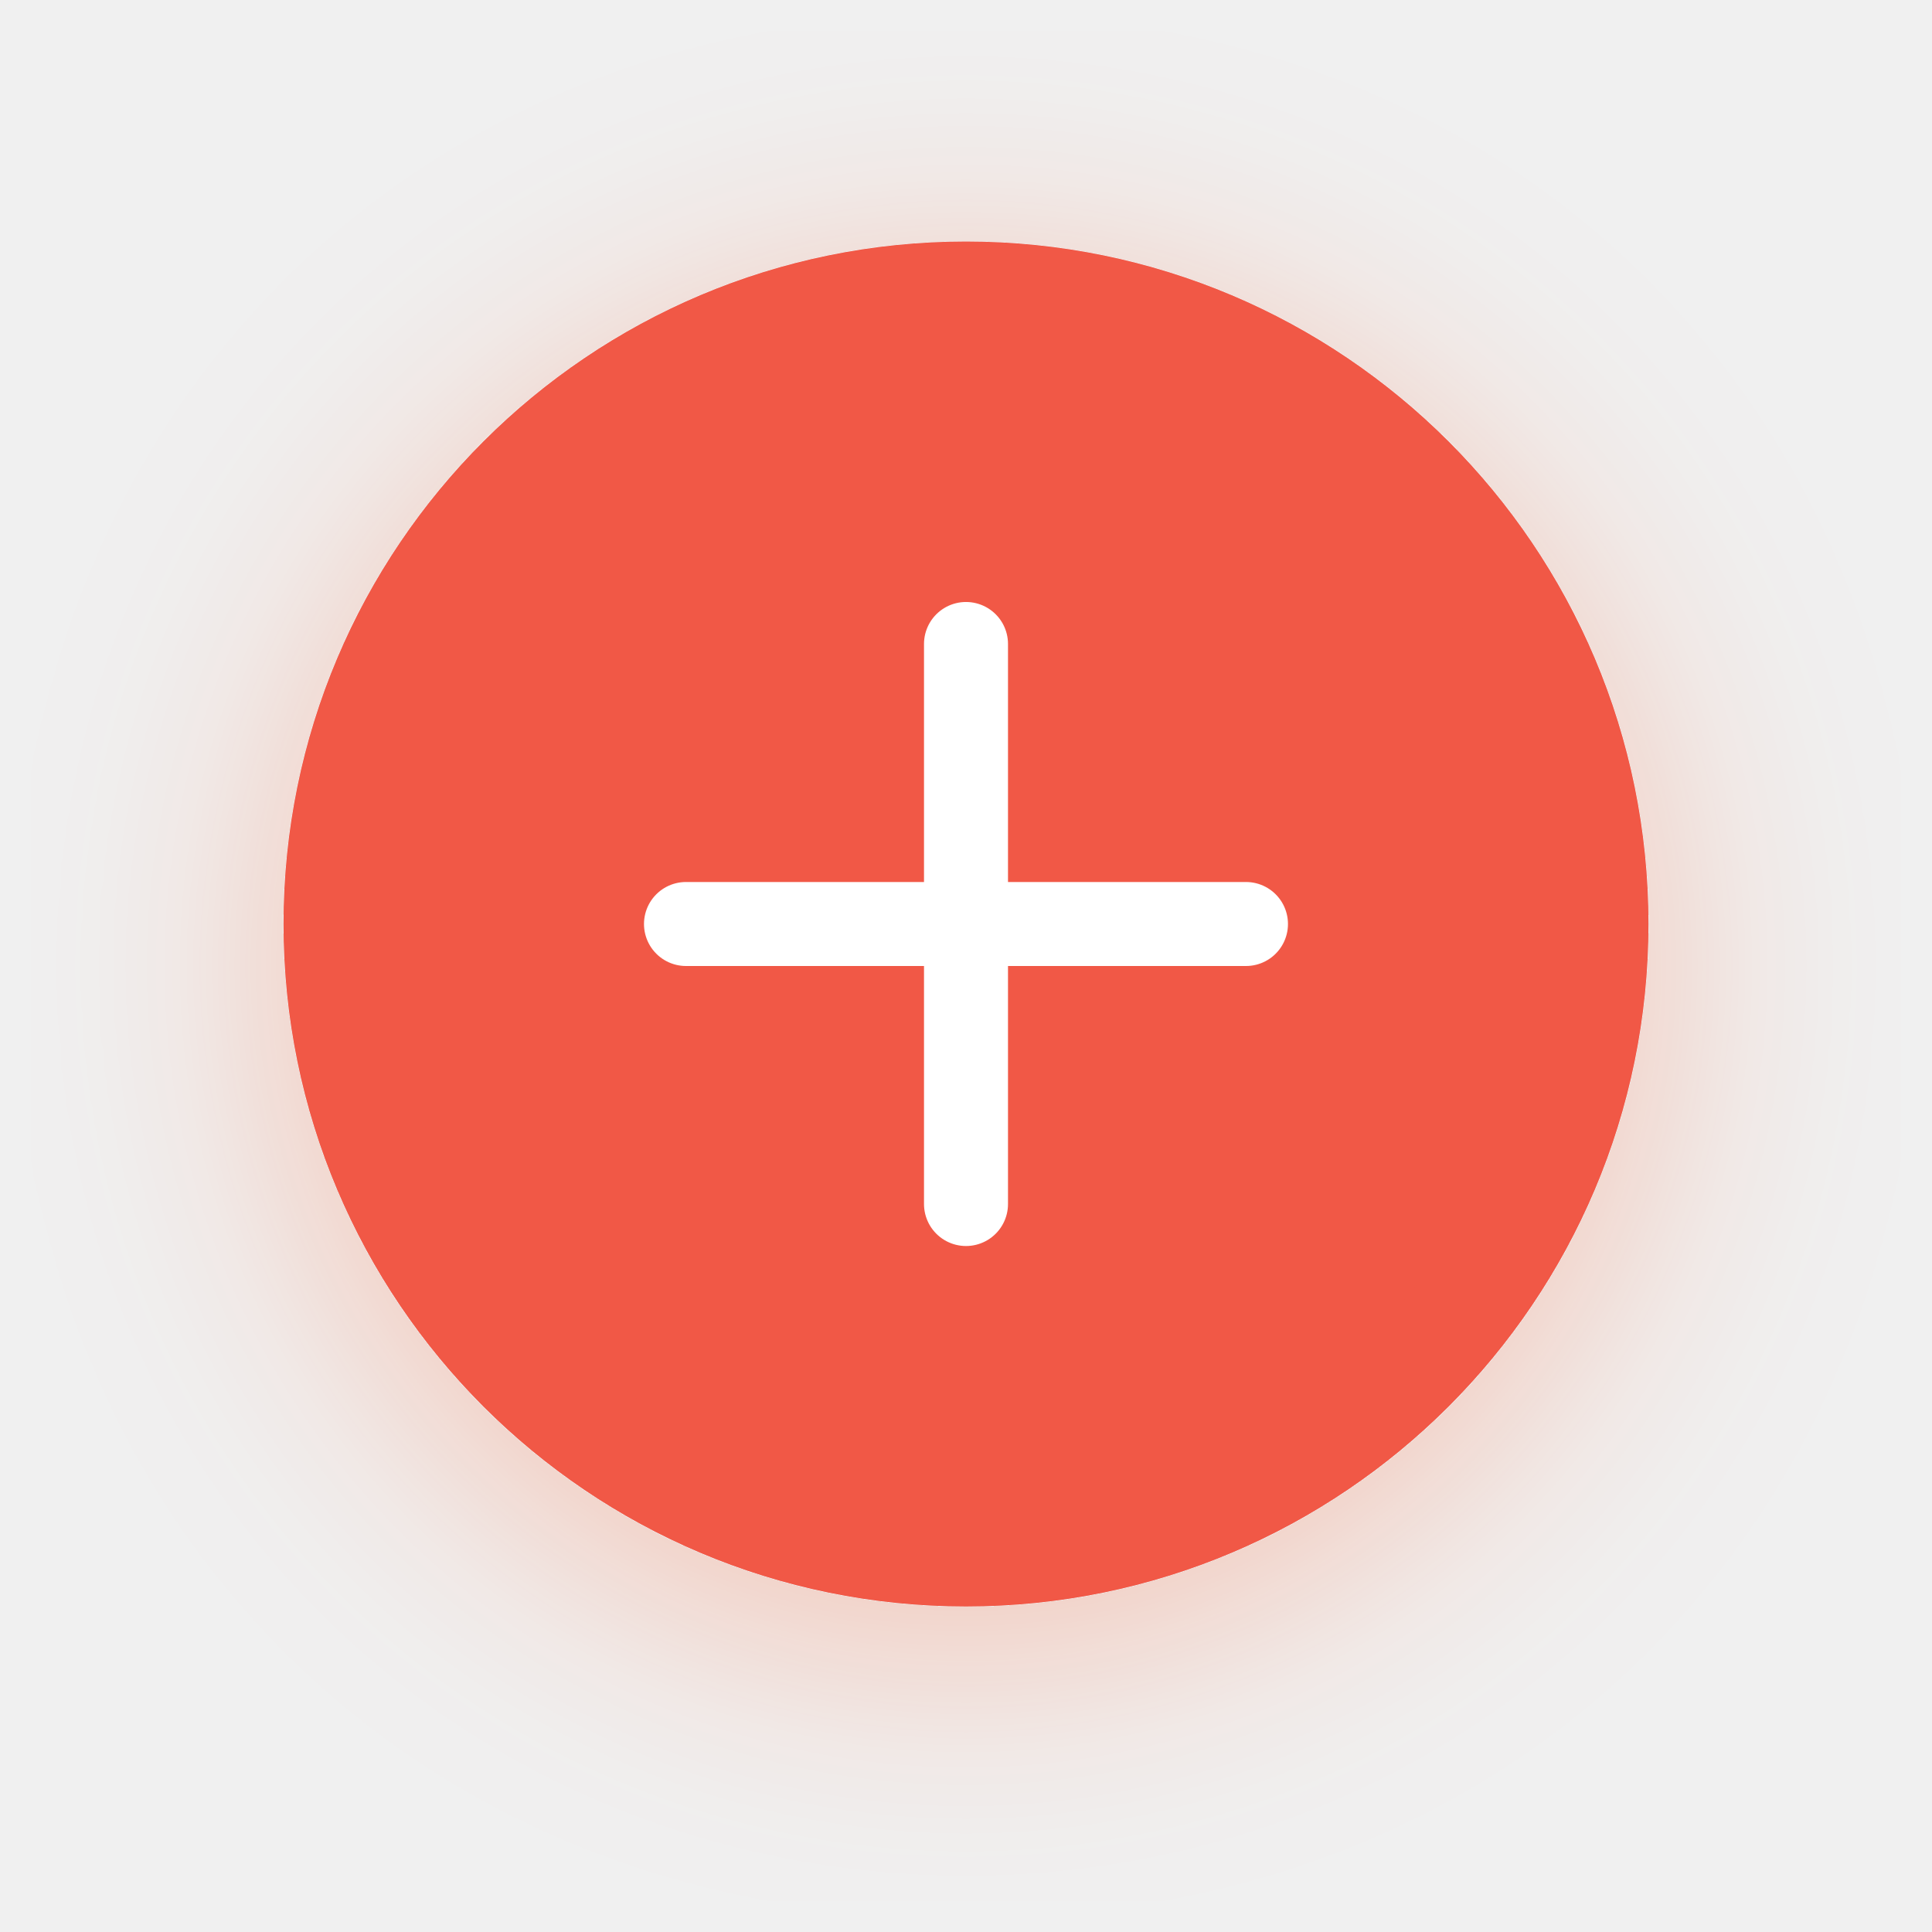
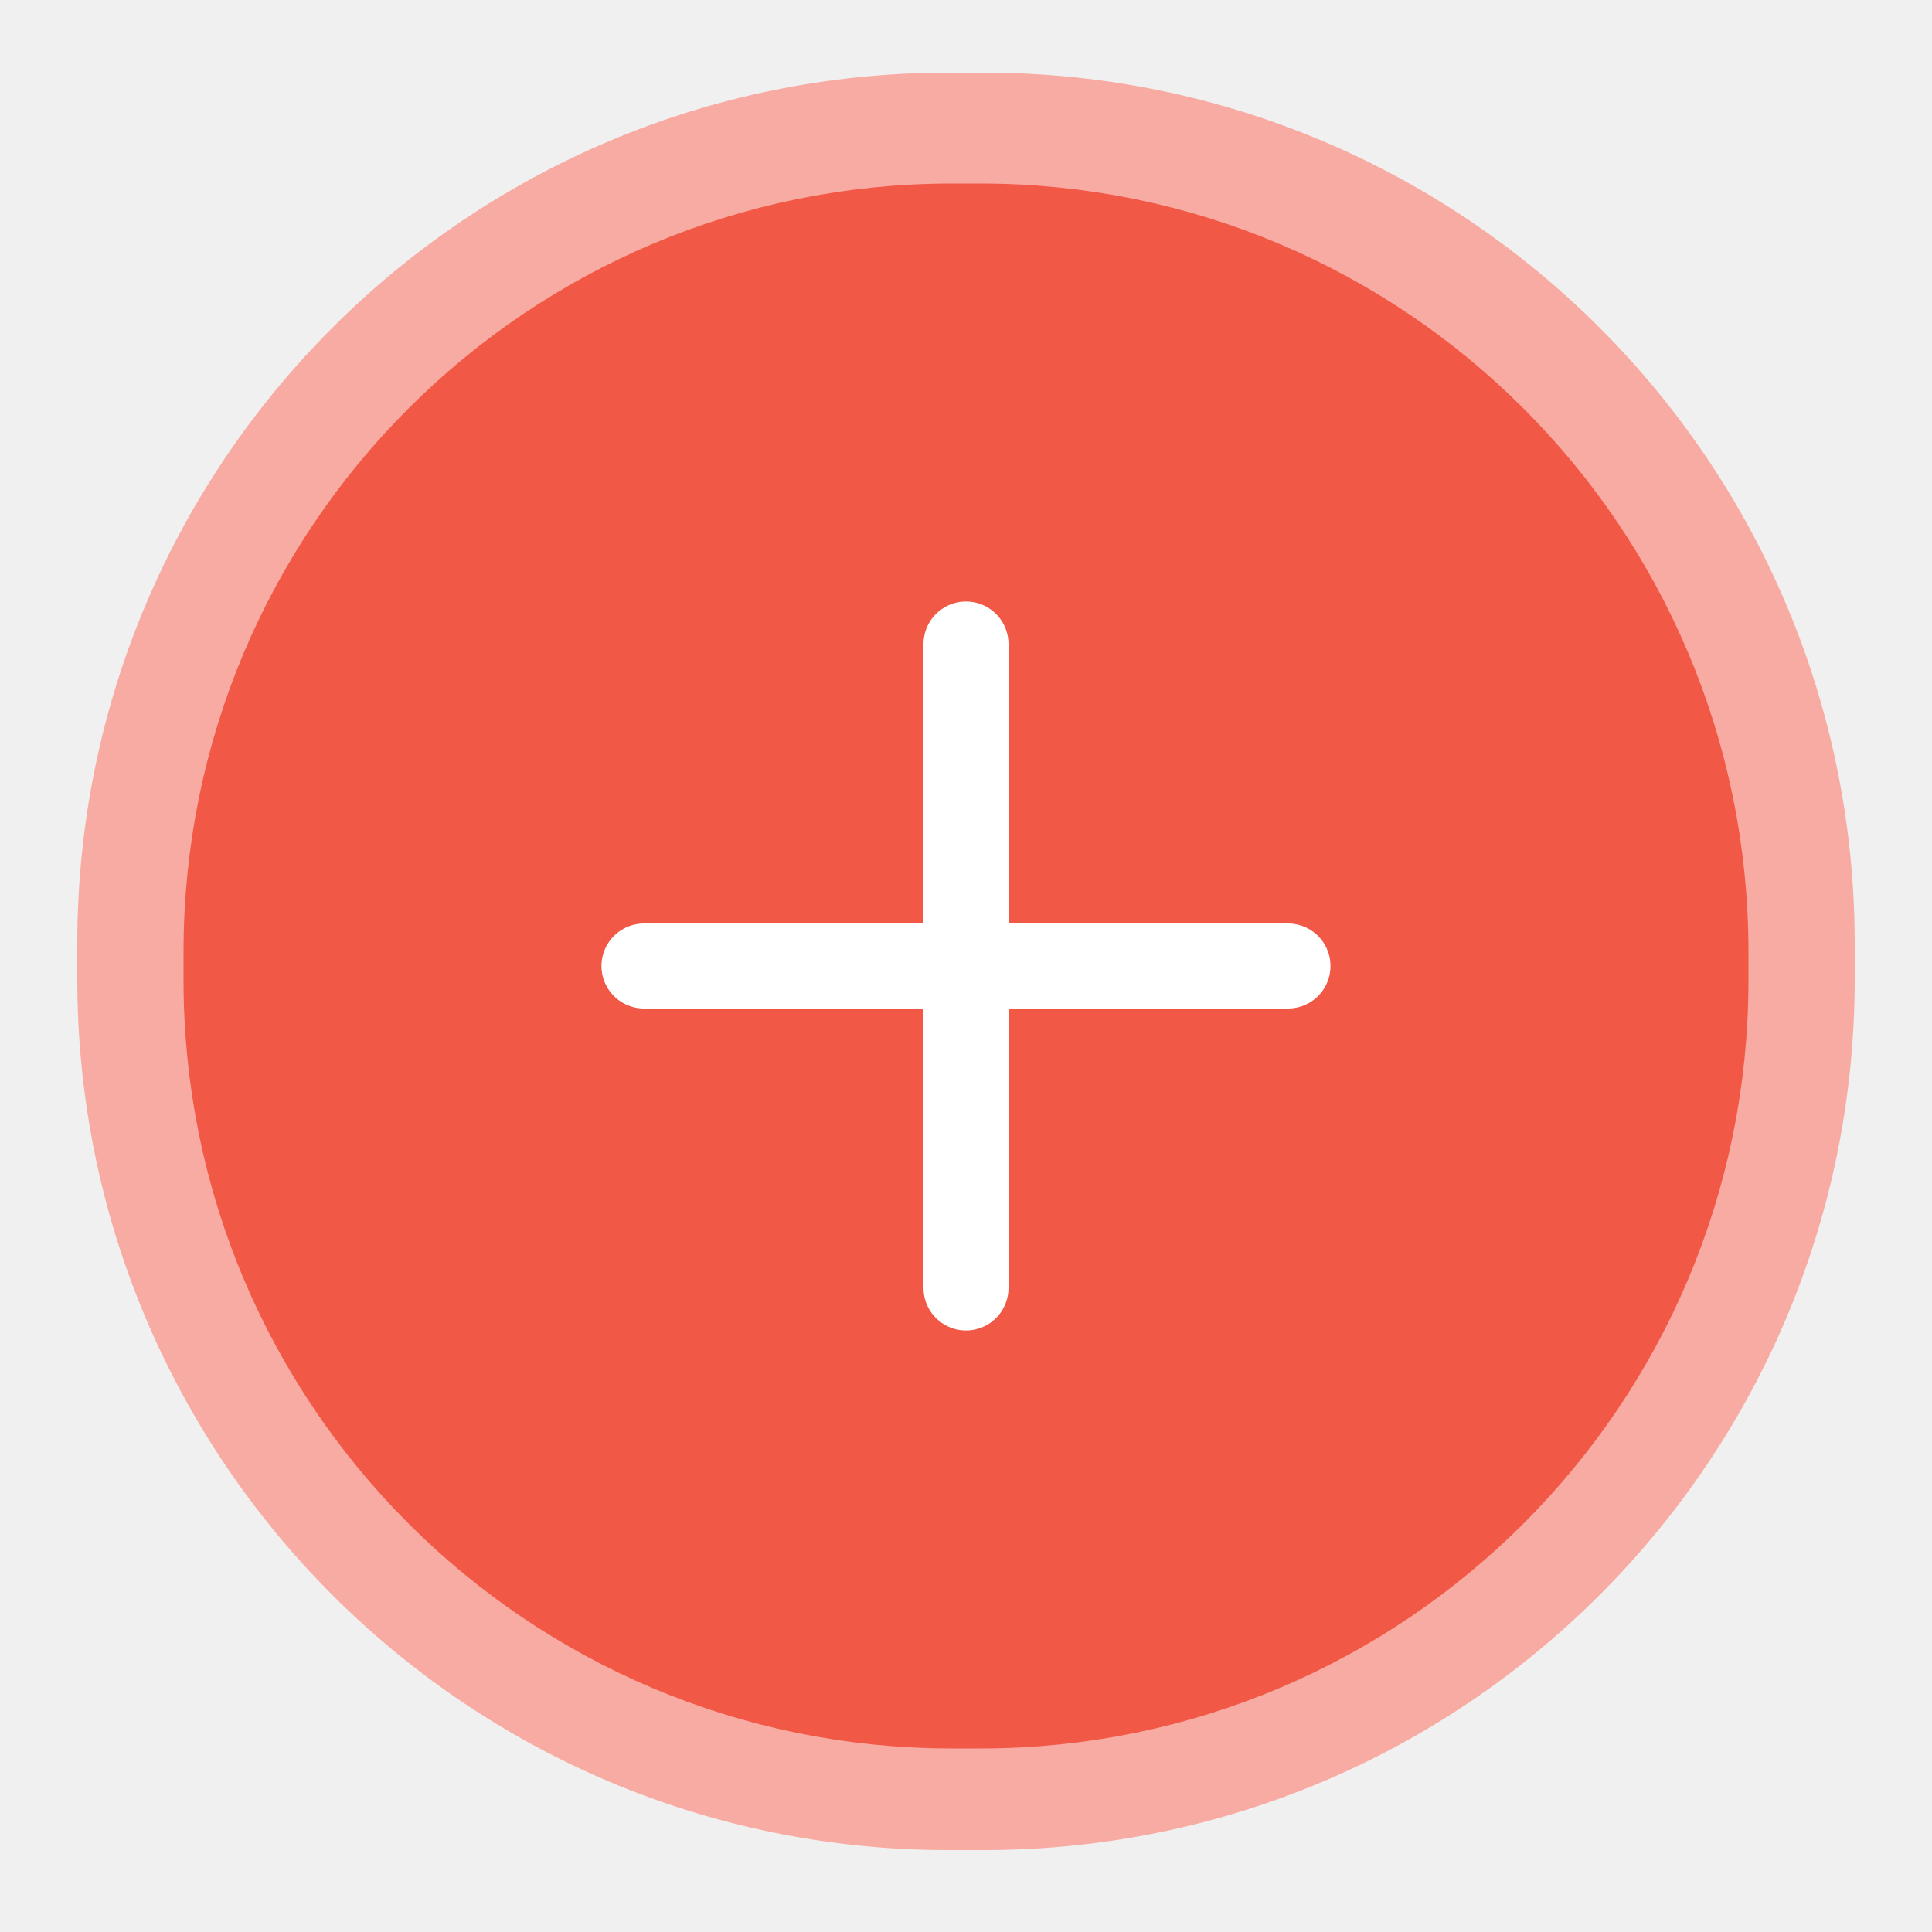
- <svg xmlns="http://www.w3.org/2000/svg" width="46" height="46" viewBox="0 0 46 46" fill="none">
-   <g filter="url(#filter0_d_209_2238)">
-     <rect x="8" y="7" width="30" height="30" rx="15" fill="#F15846" />
-     <rect x="8" y="7" width="30" height="30" rx="15" stroke="#F15846" stroke-width="2.5" />
-   </g>
-   <path d="M23 15.333V28.667" stroke="white" stroke-width="2" stroke-linecap="round" />
-   <path d="M16.333 22L29.666 22" stroke="white" stroke-width="2" stroke-linecap="round" />
-   <defs>
-     <filter id="filter0_d_209_2238" x="0.75" y="0.75" width="44.5" height="44.5" filterUnits="userSpaceOnUse" color-interpolation-filters="sRGB">
-       <feFlood flood-opacity="0" result="BackgroundImageFix" />
-       <feColorMatrix in="SourceAlpha" type="matrix" values="0 0 0 0 0 0 0 0 0 0 0 0 0 0 0 0 0 0 127 0" result="hardAlpha" />
-       <feOffset dy="1" />
-       <feGaussianBlur stdDeviation="3" />
-       <feComposite in2="hardAlpha" operator="out" />
-       <feColorMatrix type="matrix" values="0 0 0 0 1 0 0 0 0 0.24 0 0 0 0 0 0 0 0 0.25 0" />
-       <feBlend mode="normal" in2="BackgroundImageFix" result="effect1_dropShadow_209_2238" />
-       <feBlend mode="normal" in="SourceGraphic" in2="effect1_dropShadow_209_2238" result="shape" />
-     </filter>
-   </defs>
+ <svg xmlns="http://www.w3.org/2000/svg" width="50" height="50" viewBox="0 0 50 50" fill="none">
+   <rect x="2" y="1.88" width="46" height="46" rx="22.54" fill="#F8ABA2" />
+   <rect x="6.25" y="6.25" width="37.5" height="37.5" rx="18.375" fill="#F15846" stroke="#F15846" stroke-width="3" />
+   <path d="M25 16.667V33.333" stroke="white" stroke-width="2.2" stroke-linecap="round" />
+   <path d="M16.666 25L33.333 25" stroke="white" stroke-width="2.2" stroke-linecap="round" />
</svg>
